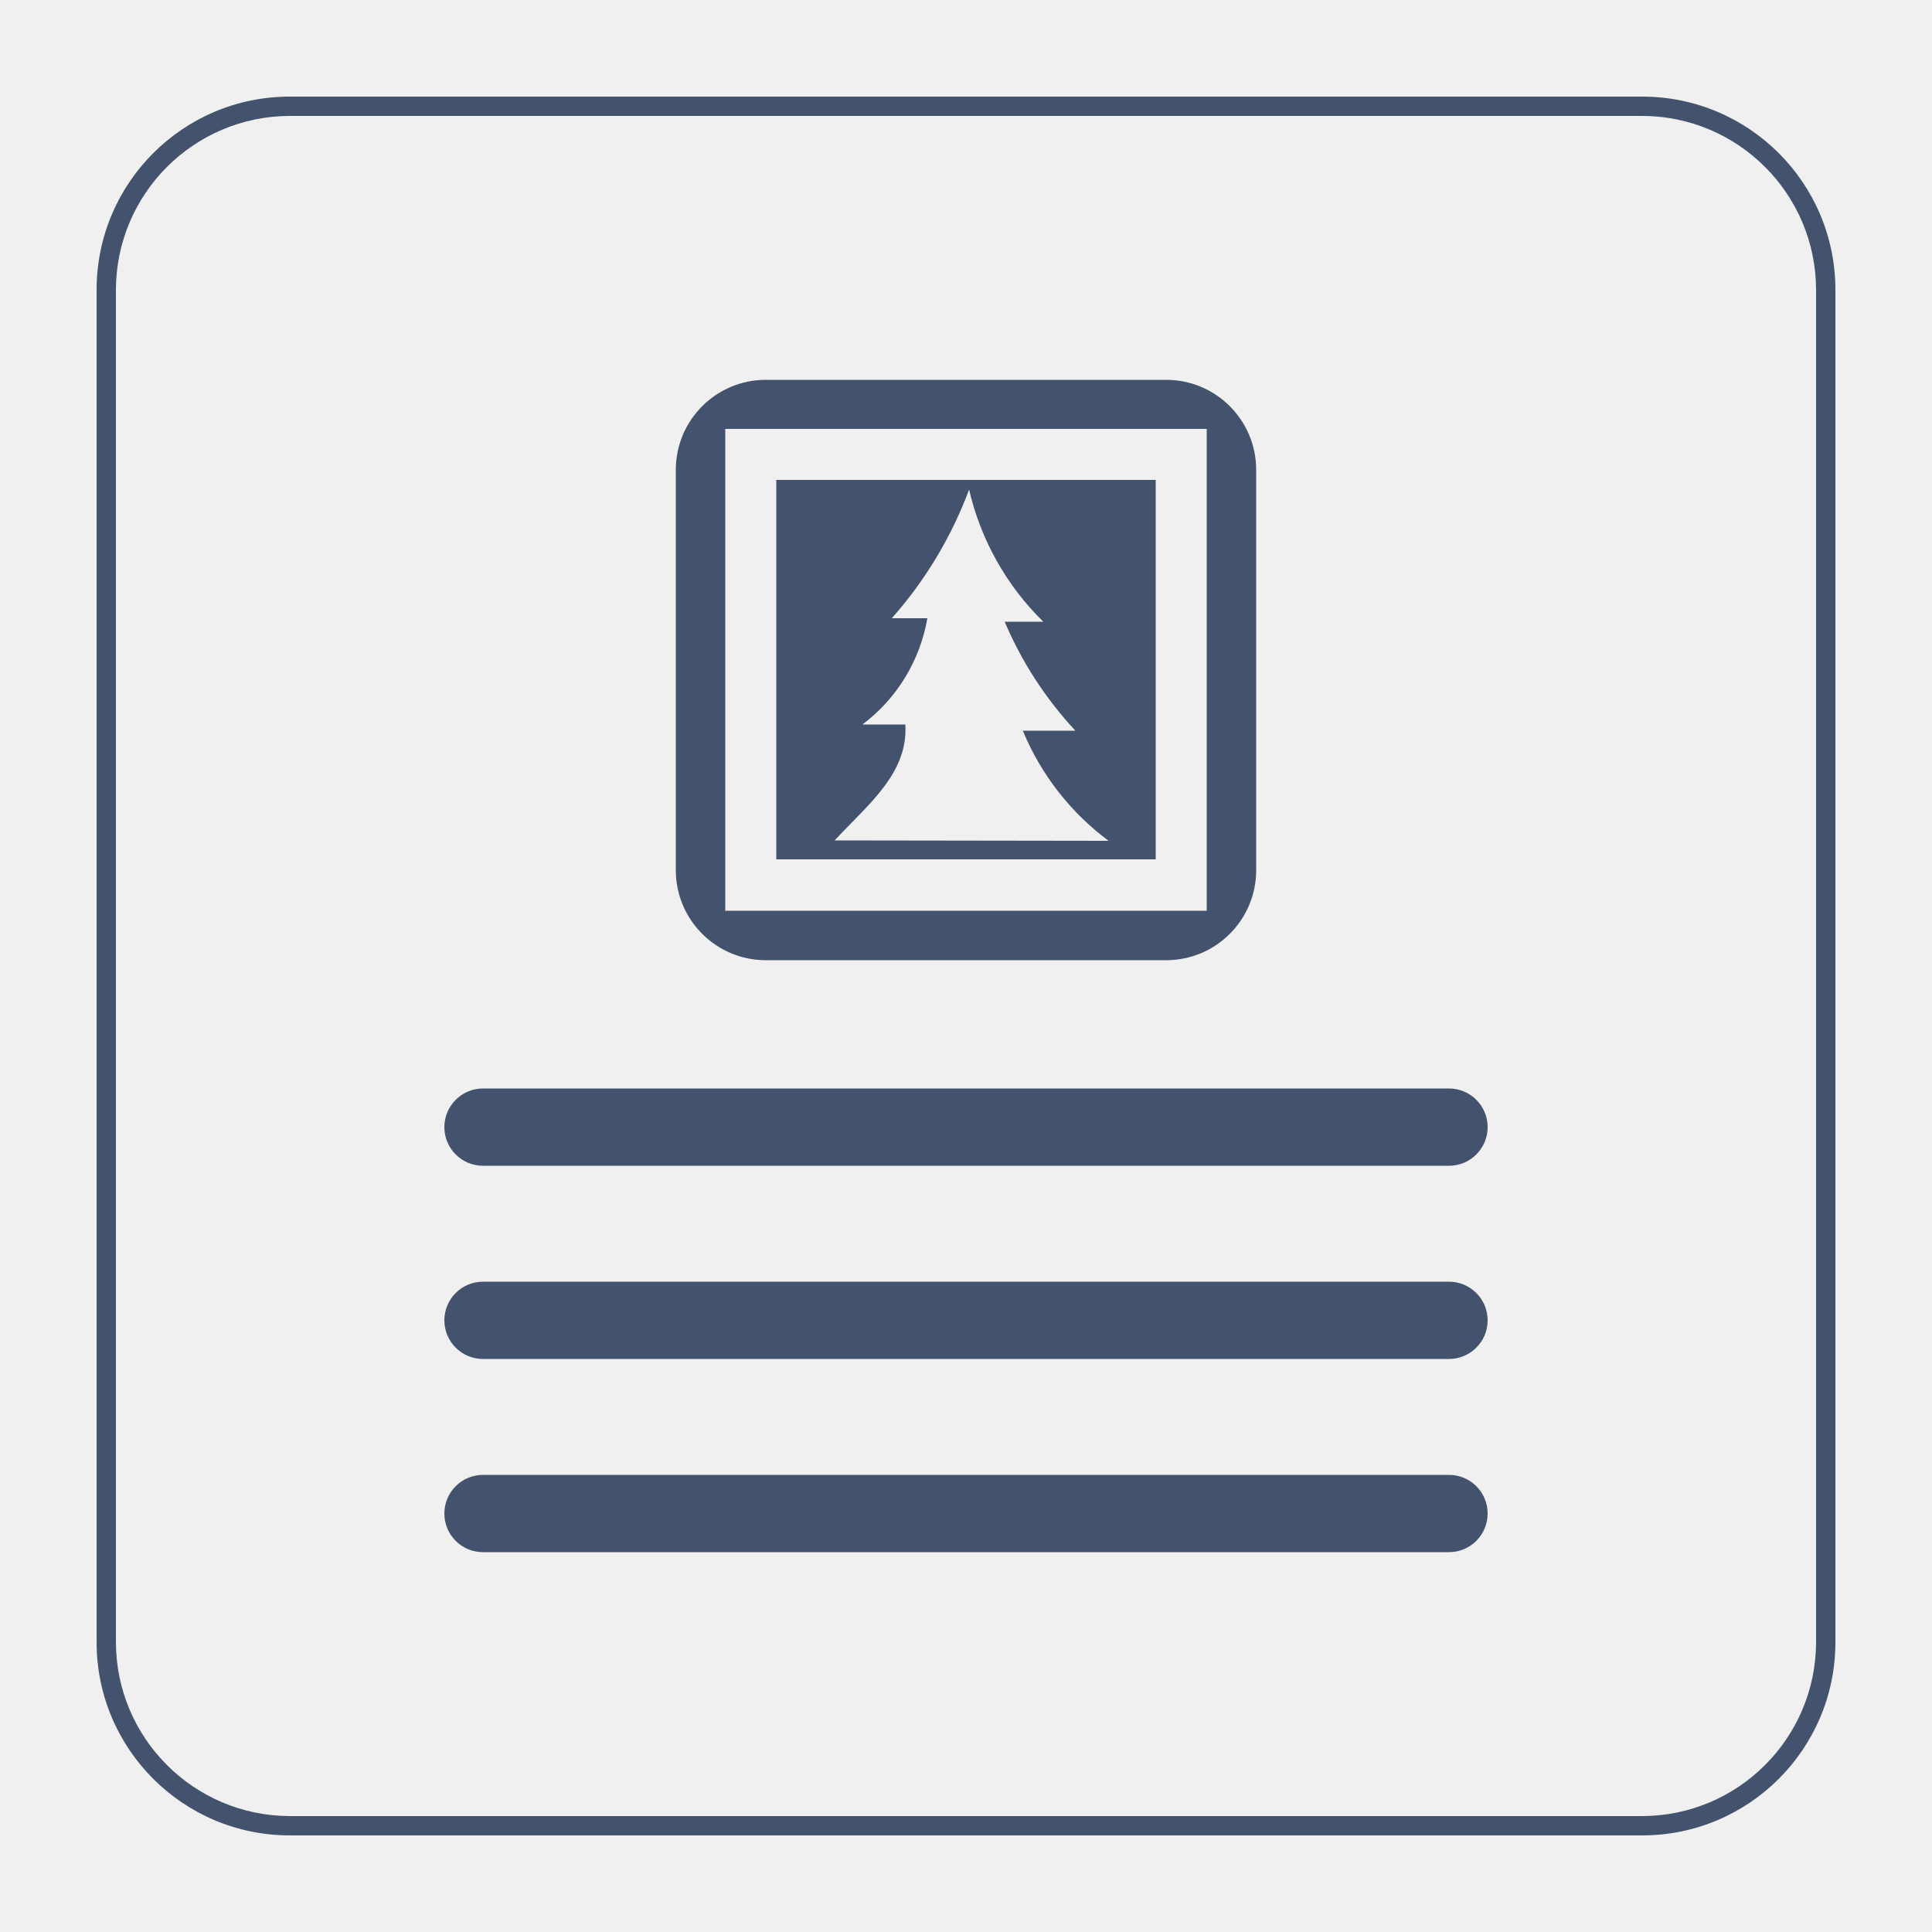
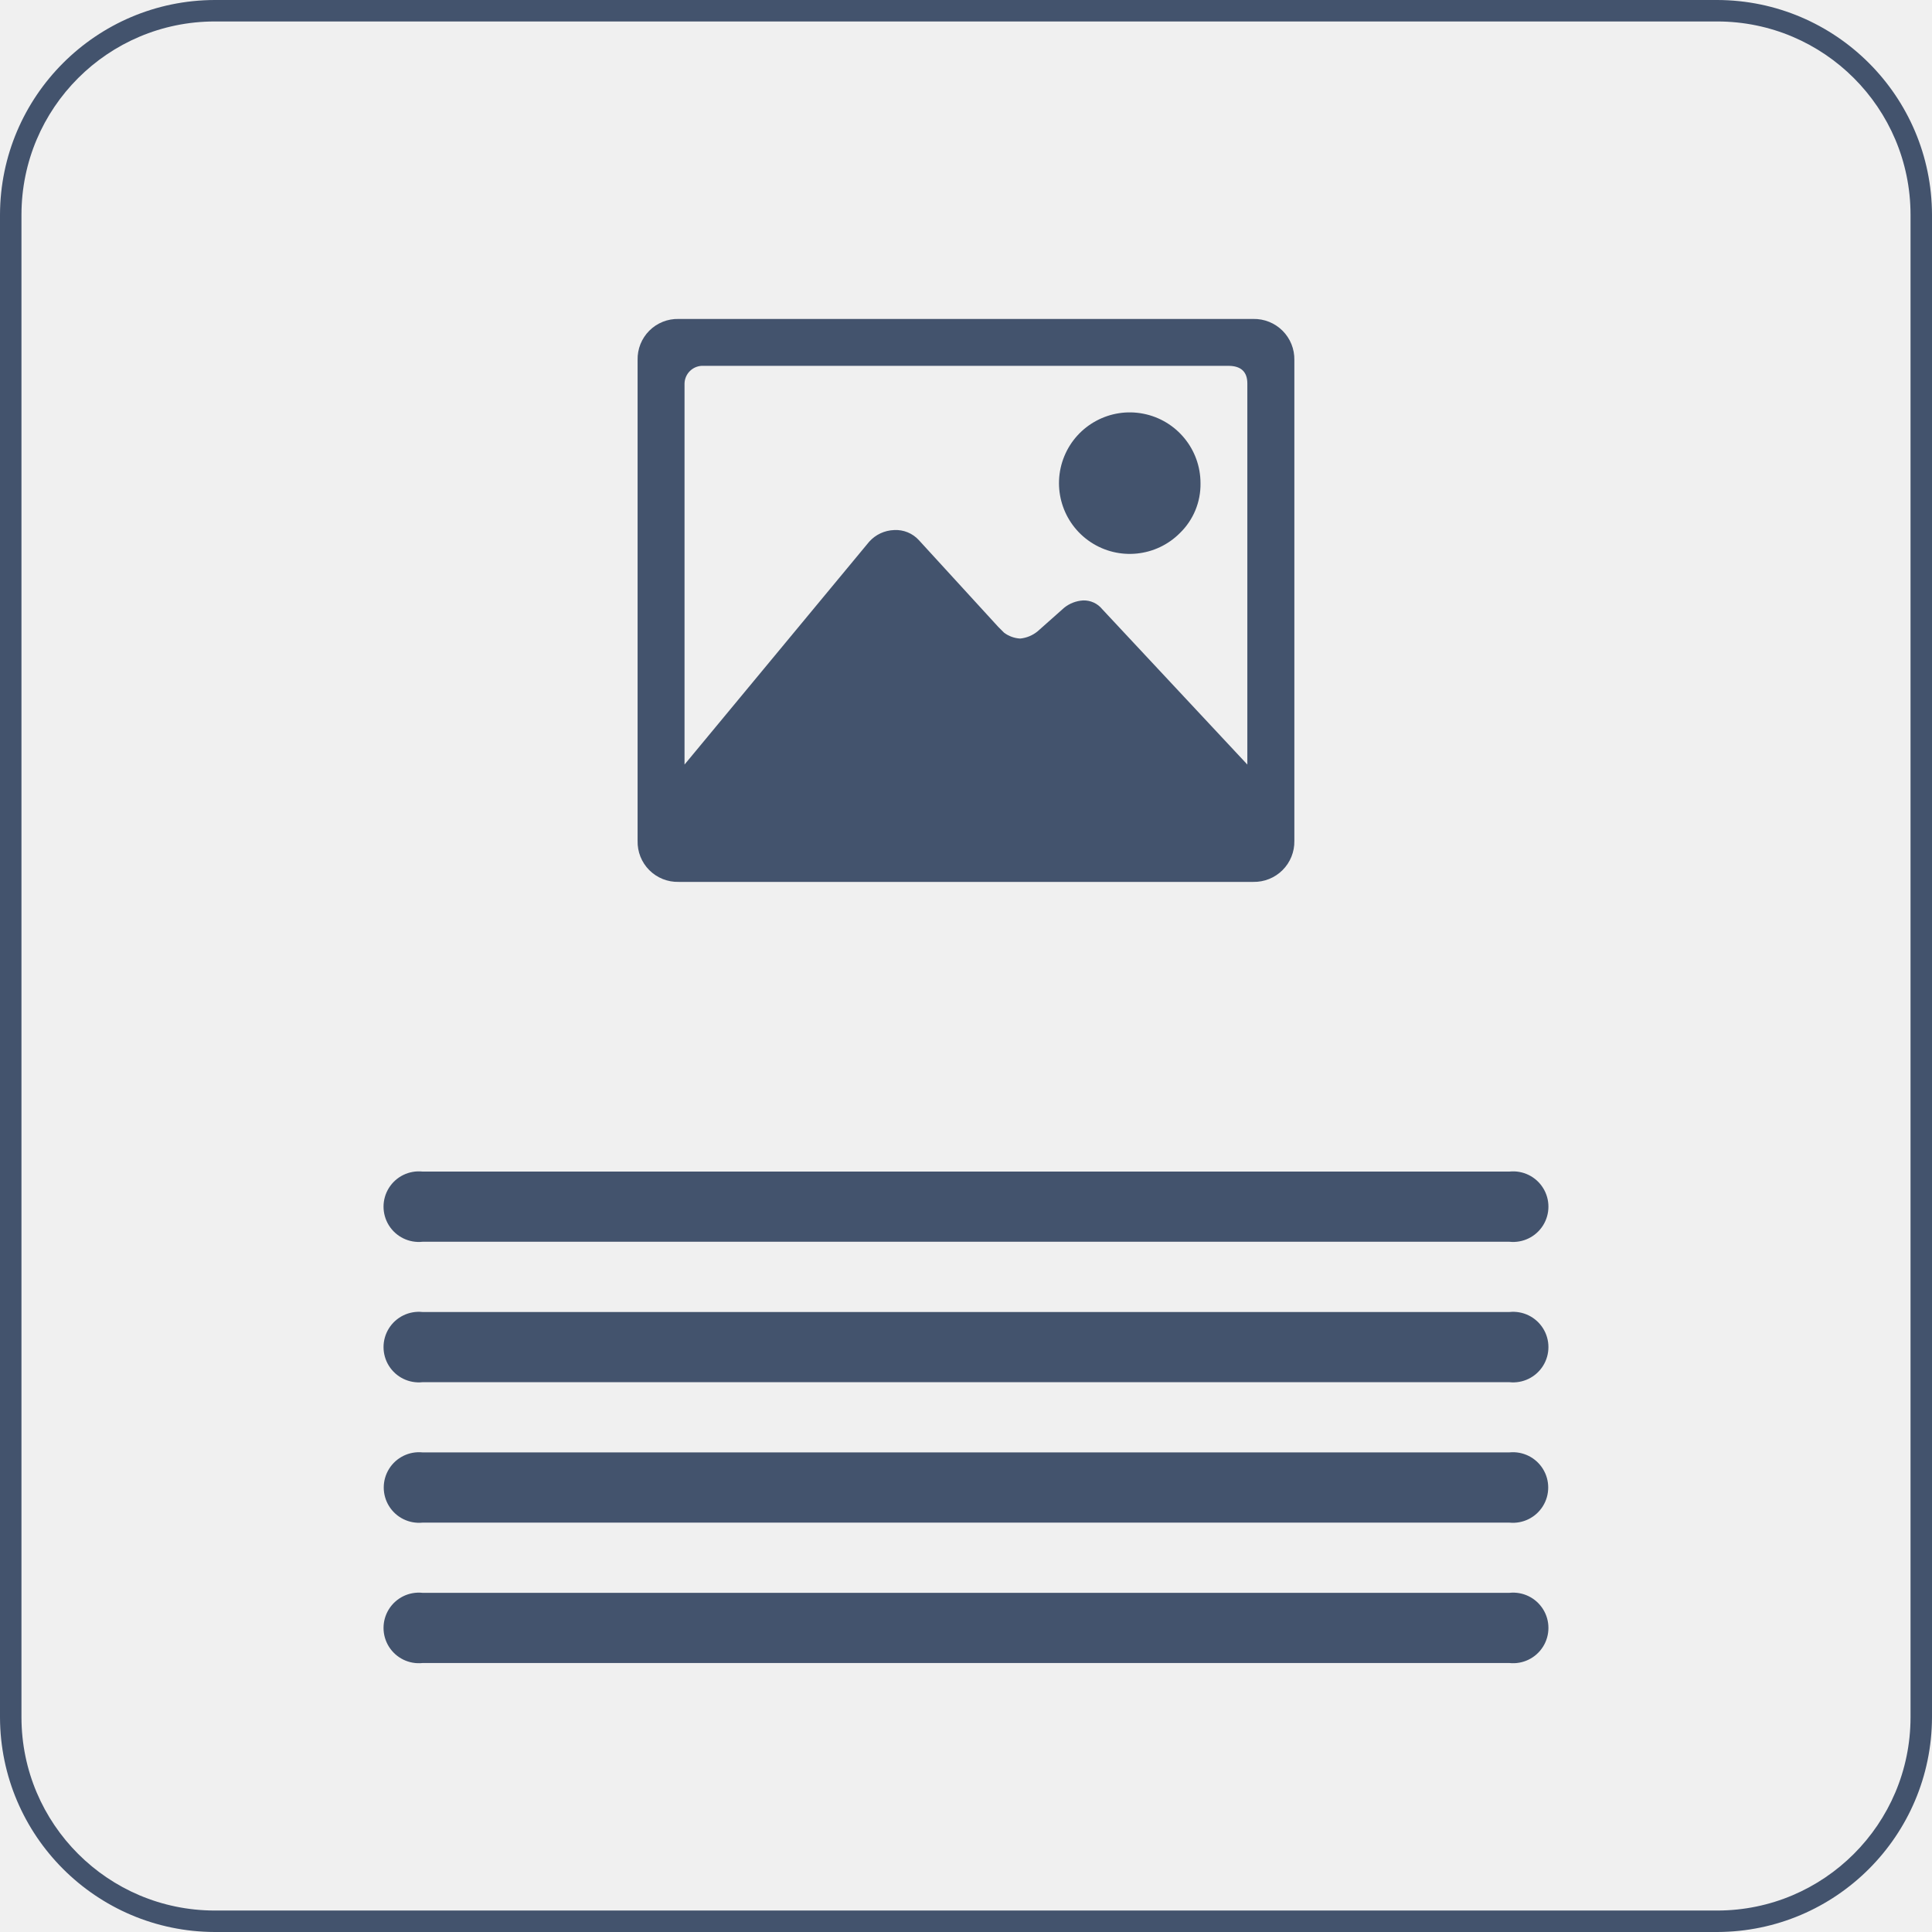
- <svg xmlns="http://www.w3.org/2000/svg" id="Ebene_1" data-name="Ebene 1" viewBox="0 0 50 50">
+ <svg xmlns="http://www.w3.org/2000/svg" viewBox="0 0 45 45">
  <defs>
-     <style>.cls-1{fill:#43536d;}.cls-2{fill:#fff;}</style>
+     <style>.cls-1{fill:#43536d;}</style>
  </defs>
-   <path class="cls-1" d="M42.5,3A4.51,4.51,0,0,1,47,7.5v35A4.51,4.51,0,0,1,42.5,47H7.5A4.51,4.51,0,0,1,3,42.5V7.5A4.51,4.51,0,0,1,7.5,3h35m0-.5H7.5a5,5,0,0,0-5,5v35a5,5,0,0,0,5,5h35a5,5,0,0,0,5-5V7.5a5,5,0,0,0-5-5Z" />
-   <path class="cls-2" d="M12.5,29.67a.5.5,0,1,1,0-1h25a.5.5,0,0,1,0,1Z" />
-   <path class="cls-1" d="M37.5,28.17h-25a1,1,0,0,0,0,2h25a1,1,0,0,0,0-2Z" />
-   <path class="cls-2" d="M12.5,34.67a.5.5,0,0,1,0-1h25a.5.5,0,0,1,0,1Z" />
-   <path class="cls-1" d="M37.5,33.17h-25a1,1,0,0,0,0,2h25a1,1,0,0,0,0-2Z" />
-   <path class="cls-2" d="M12.5,39.67a.5.5,0,0,1,0-1h25a.5.5,0,0,1,0,1Z" />
-   <path class="cls-1" d="M37.5,38.17h-25a1,1,0,0,0,0,2h25a1,1,0,0,0,0-2Z" />
-   <path class="cls-1" d="M29.91,12.42H20.09v9.82h9.82ZM21.6,21.75c.84-.91,1.91-1.73,1.83-3H22.32A4.37,4.37,0,0,0,24,16h-.92a10.59,10.59,0,0,0,2-3.33A7,7,0,0,0,27,16.09H26a9.74,9.74,0,0,0,1.83,2.82H26.47a6.78,6.78,0,0,0,2.22,2.85Z" />
-   <path class="cls-1" d="M30.18,9.83H19.82a2.33,2.33,0,0,0-2.33,2.33V22.52a2.33,2.33,0,0,0,2.33,2.33H30.18a2.33,2.33,0,0,0,2.33-2.33V12.15A2.33,2.33,0,0,0,30.18,9.83Zm1.05,13.74H18.77V11.1H31.23Z" />
+   <g id="Textblock_Lauyout_4" data-name="Textblock Lauyout 4">
+     <path class="cls-1" d="M37.658,36.329H12.341a.822.822,0,1,0,0,1.636H37.658a.822.822,0,1,0,0-1.636Z" transform="translate(-2.5 -2.5)" />
+     <path class="cls-1" d="M37.658,39.6H12.341a.822.822,0,1,0,0,1.635H37.658a.822.822,0,1,0,0-1.635Z" transform="translate(-2.5 -2.5)" />
+     <path class="cls-1" d="M37.658,33.059H12.341a.822.822,0,1,0,0,1.635H37.658a.822.822,0,1,0,0-1.635Z" transform="translate(-2.5 -2.5)" />
+     <path class="cls-1" d="M12.341,31.423H37.658a.822.822,0,1,0,0-1.635H12.341a.822.822,0,1,0,0,1.635Z" transform="translate(-2.5 -2.5)" />
+     <path class="cls-1" d="M31.691,9.929a.938.938,0,0,1,.957.956v11.2a.938.938,0,0,1-.957.956H18.307a.933.933,0,0,1-.956-.956v-11.2a.933.933,0,0,1,.956-.956Zm-3.518,6.76,3.38,3.619V11.432c0-.273-.149-.411-.443-.411H18.888a.422.422,0,0,0-.444.411v8.876l4.3-5.189a.817.817,0,0,1,.581-.273.725.725,0,0,1,.58.238L25.75,17.1l.137.137a.688.688,0,0,0,.375.136.75.75,0,0,0,.409-.171l.615-.546a.776.776,0,0,1,.445-.171A.55.55,0,0,1,28.173,16.689Zm1.811-1.775a1.648,1.648,0,1,1,.478-1.161A1.579,1.579,0,0,1,29.984,14.914Z" transform="translate(-2.5 -2.5)" />
+   </g>
+   <g id="Frame">
+     <path class="cls-1" d="M42.5,3A4.505,4.505,0,0,1,47,7.5v35A4.505,4.505,0,0,1,42.5,47H7.5A4.505,4.505,0,0,1,3,42.5V7.5A4.505,4.505,0,0,1,7.5,3h35m0-.5H7.5a5.015,5.015,0,0,0-5,5v35a5.015,5.015,0,0,0,5,5h35a5.015,5.015,0,0,0,5-5V7.5a5.015,5.015,0,0,0-5-5Z" transform="translate(-2.5 -2.5)" />
+   </g>
</svg>
